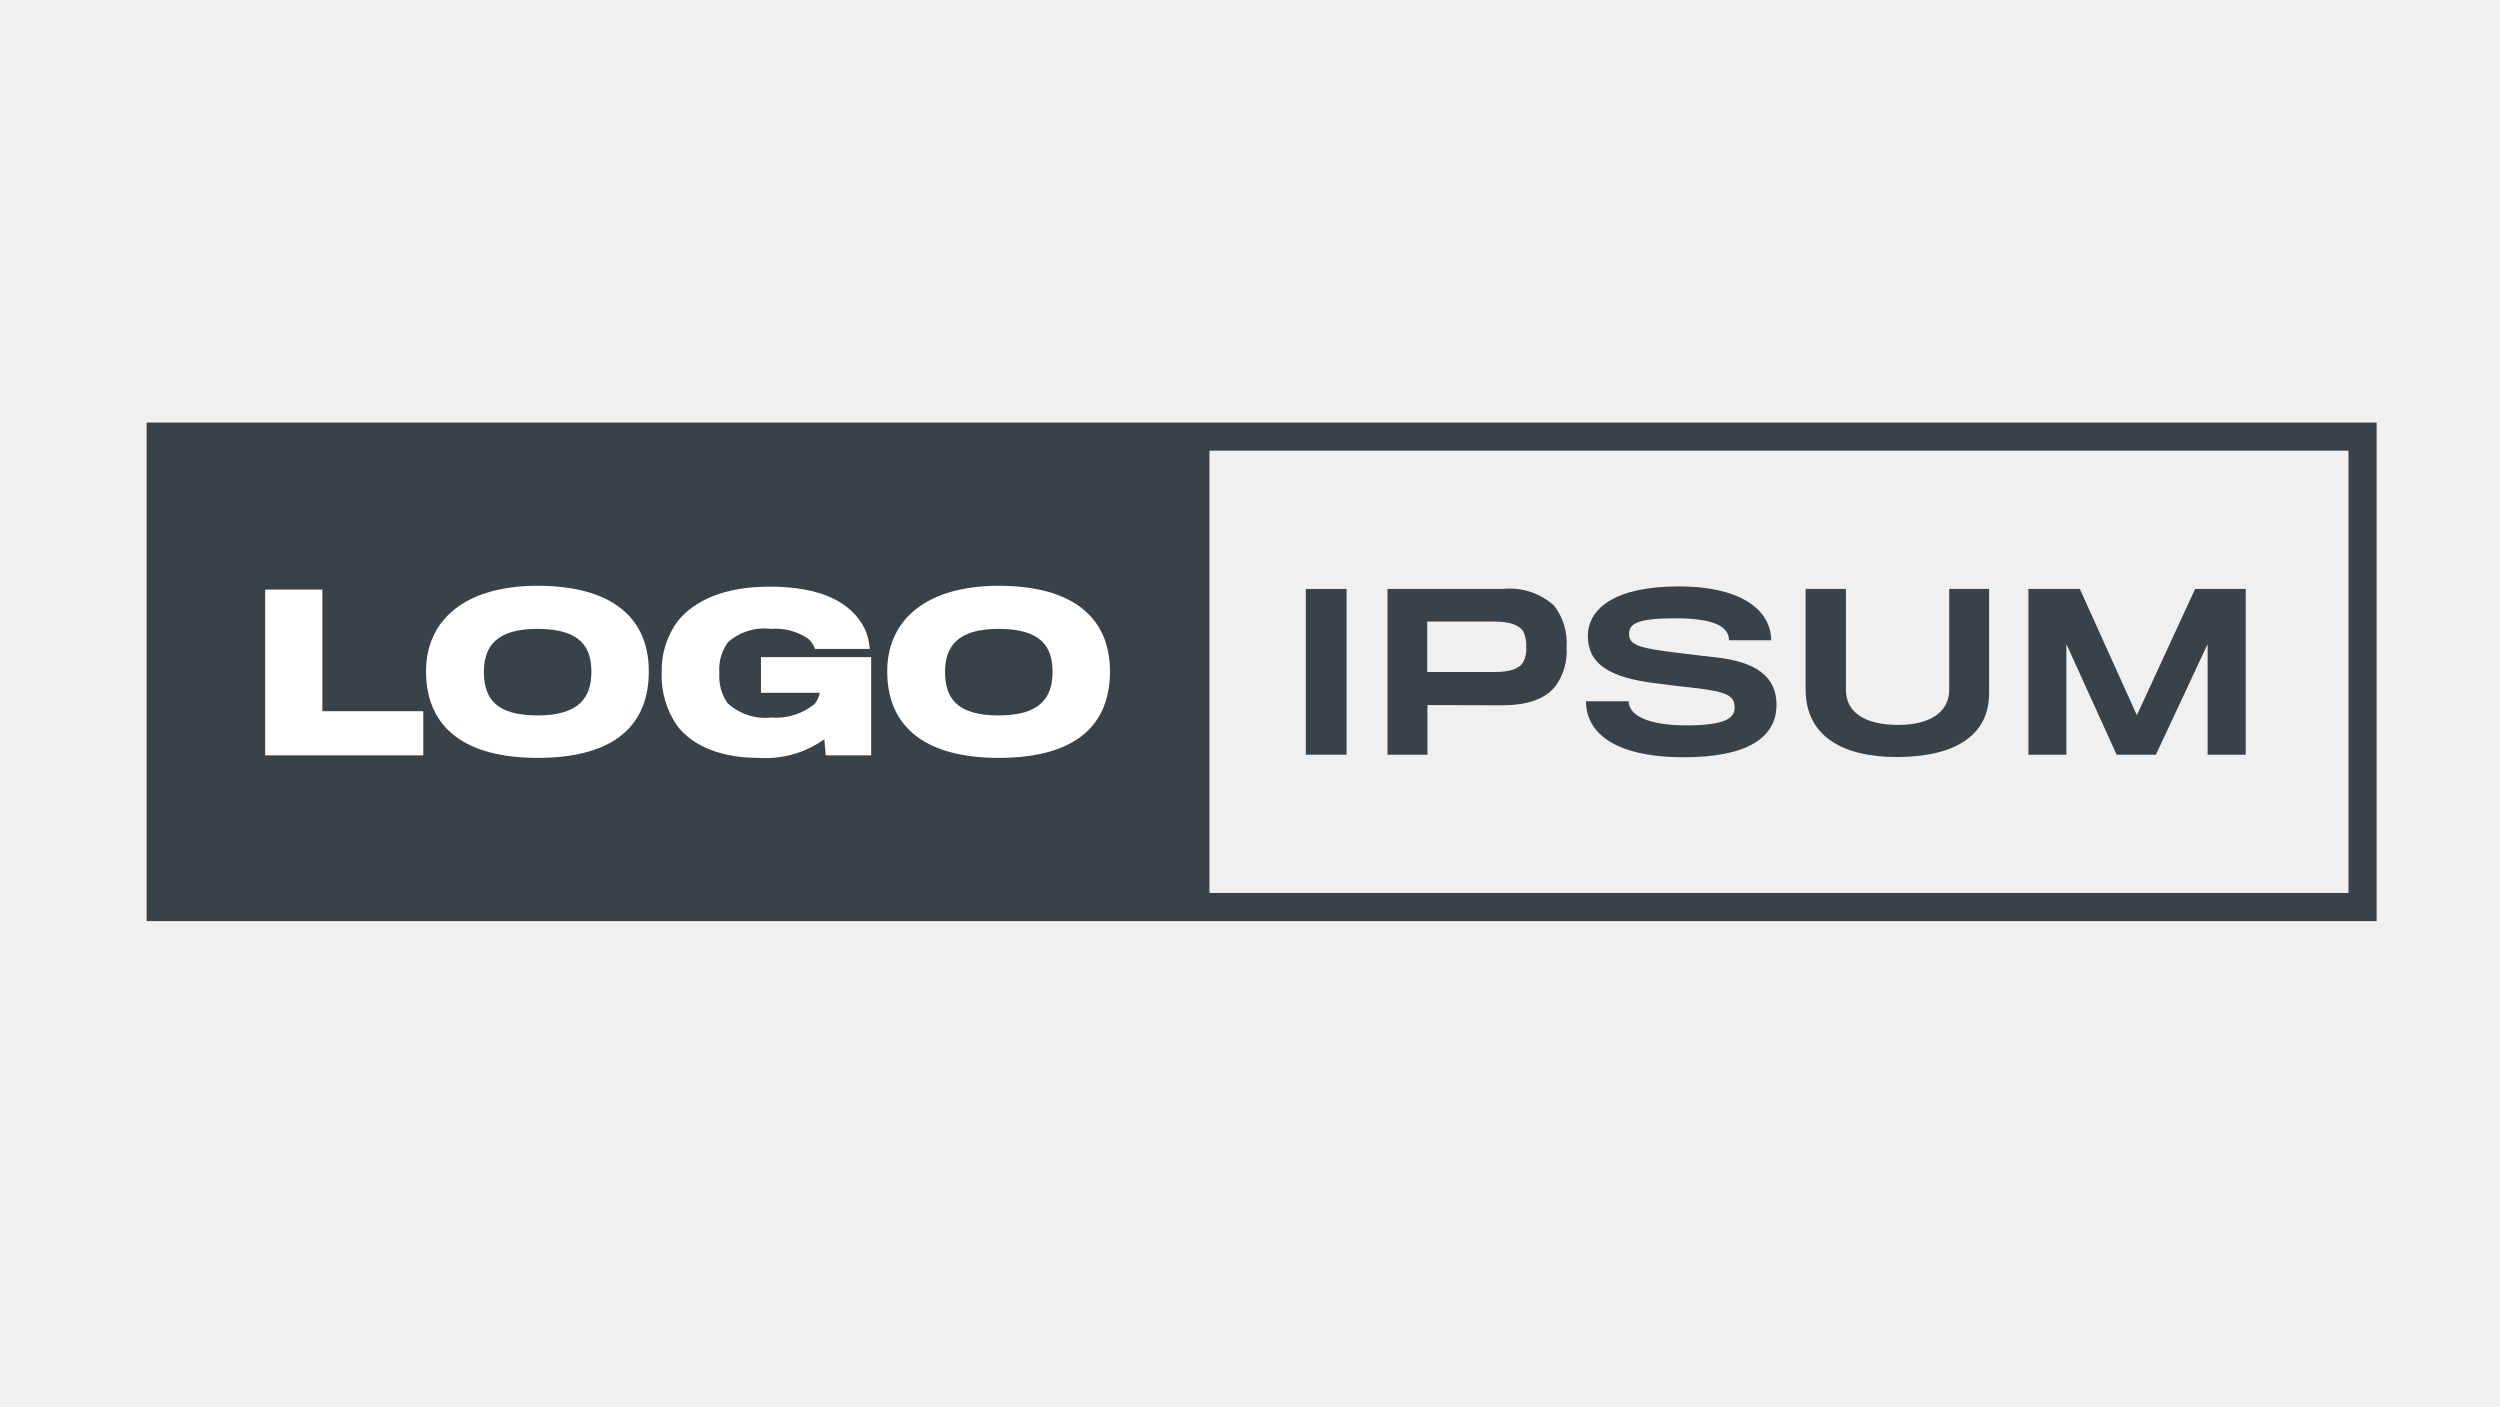
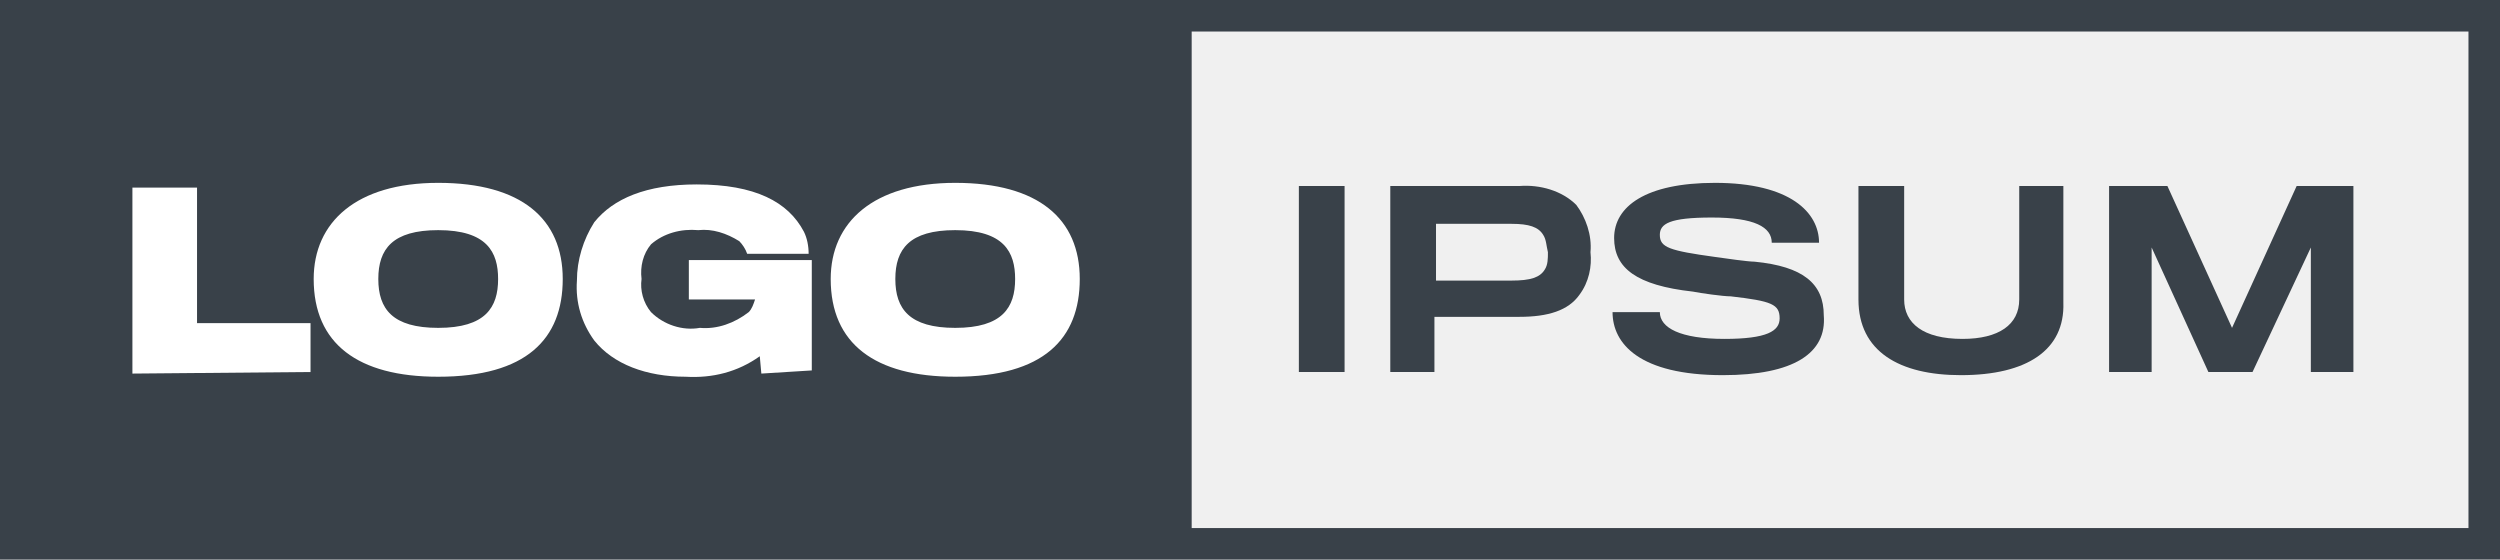
- <svg xmlns="http://www.w3.org/2000/svg" viewBox="0 0 177.778 100">
-   <path d="M10.427,30.047V65.5H169.005V30.047ZM167.005,63.5h-81V32.047h81Z" fill="#394149" />
-   <path d="M18.856,53.713V41.926h4.068v8.648H30.1v3.139Z" fill="#fff" />
-   <path d="M46.138,47.737c0,3.753-2.342,6.156-7.913,6.156-5.06,0-7.928-2.072-7.928-6.156,0-3.619,2.734-6.081,7.928-6.081C43.5,41.656,46.138,43.923,46.138,47.737Zm-4.084.045c0-1.7-.706-3.063-3.844-3.063-2.868,0-3.8,1.216-3.8,3.063,0,1.877.855,3.093,3.813,3.093C41.2,50.875,42.054,49.584,42.054,47.782Z" fill="#fff" />
-   <path d="M58.722,53.713l-.105-1.142a7.2,7.2,0,0,1-4.685,1.322c-2.507,0-4.595-.751-5.766-2.267a6.2,6.2,0,0,1-1.111-3.784A5.861,5.861,0,0,1,48.2,44.163c1.185-1.471,3.333-2.447,6.531-2.447,3.679,0,5.841,1.126,6.771,3.018a4.039,4.039,0,0,1,.346,1.411H57.956a1.6,1.6,0,0,0-.525-.751,4.138,4.138,0,0,0-2.628-.675,3.87,3.87,0,0,0-3.033.946,3.259,3.259,0,0,0-.615,2.207,3.336,3.336,0,0,0,.57,2.117,3.945,3.945,0,0,0,3.108,1.036,4.34,4.34,0,0,0,3.093-.961,1.886,1.886,0,0,0,.375-.8H54.113V46.731H61.95v6.982Z" fill="#fff" />
-   <path d="M78.932,47.737c0,3.753-2.343,6.156-7.913,6.156-5.06,0-7.928-2.072-7.928-6.156,0-3.619,2.734-6.081,7.928-6.081C76.29,41.656,78.932,43.923,78.932,47.737Zm-4.084.045c0-1.7-.706-3.063-3.844-3.063-2.868,0-3.8,1.216-3.8,3.063,0,1.877.856,3.093,3.813,3.093C73.993,50.875,74.848,49.584,74.848,47.782Z" fill="#fff" />
-   <path d="M92.857,53.668V41.881h2.9V53.668Z" fill="#394149" />
-   <path d="M110.649,48.743c-.735.961-2,1.4-3.783,1.411-.376,0-5.361-.015-5.361-.015v3.529H98.667V41.881h8.2a4.707,4.707,0,0,1,3.648,1.186,4.344,4.344,0,0,1,.886,2.958A4.248,4.248,0,0,1,110.649,48.743ZM108.322,44.9c-.3-.45-.947-.7-2.042-.7h-4.79v3.588h4.759c1.171,0,1.788-.24,2.073-.706a1.952,1.952,0,0,0,.21-1.066A2.279,2.279,0,0,0,108.322,44.9Z" fill="#394149" />
-   <path d="M119.764,53.848c-5.346,0-6.982-2-6.982-3.979h3.033c0,.976,1.336,1.712,4.084,1.712,2.732,0,3.453-.481,3.453-1.262,0-.871-.54-1.141-3.078-1.426-.5-.045-1.861-.21-2.372-.285-3.6-.406-4.986-1.472-4.986-3.379,0-2.012,2.028-3.528,6.427-3.528,4.775,0,6.607,1.877,6.607,3.829h-3c0-.991-1.126-1.562-3.784-1.562-2.733,0-3.318.375-3.318,1.111,0,.766.6,1.006,3.5,1.351.661.091,2.132.256,2.537.3,3.064.315,4.445,1.426,4.445,3.393C126.325,52.466,124.223,53.848,119.764,53.848Z" fill="#394149" />
-   <path d="M134.87,53.833c-3.918,0-6.471-1.547-6.471-4.8V41.881h2.867v7.192c0,1.487,1.217,2.477,3.724,2.477,2.267,0,3.619-.93,3.619-2.477V41.881h2.838V49.3C141.447,52.257,139.074,53.833,134.87,53.833Z" fill="#394149" />
-   <path d="M156.987,53.668V45.8l-3.679,7.868h-2.792L146.942,45.8v7.868h-2.7V41.881H147.9l4.054,8.979,4.144-8.979h3.6V53.668Z" fill="#394149" />
+ <svg xmlns="http://www.w3.org/2000/svg" version="1.1" id="Layer_1" x="0px" y="0px" viewBox="0 0 158.6 35.5" style="enable-background:new 0 0 158.6 35.5;" xml:space="preserve">
+   <style type="text/css">
+ 	.st0{fill:#394149;}
+ 	.st1{fill:#FFFFFF;}
+ </style>
+   <path class="st0" d="M0,0v35.5h158.6V0H0z M156.6,33.5h-81V2h81V33.5z" />
+   <path class="st1" d="M8.4,23.7V11.9h4.1v8.6h7.2v3.1L8.4,23.7z" />
+   <path class="st1" d="M35.7,17.7c0,3.8-2.3,6.2-7.9,6.2c-5.1,0-7.9-2.1-7.9-6.2c0-3.6,2.7-6.1,7.9-6.1C33.1,11.6,35.7,13.9,35.7,17.7  z M31.6,17.7c0-1.7-0.7-3.1-3.8-3.1c-2.9,0-3.8,1.2-3.8,3.1c0,1.9,0.9,3.1,3.8,3.1C30.8,20.8,31.6,19.5,31.6,17.7z" />
+   <path class="st1" d="M48.3,23.7l-0.1-1.1c-1.4,1-3,1.4-4.7,1.3c-2.5,0-4.6-0.8-5.8-2.3c-0.8-1.1-1.2-2.4-1.1-3.8  c0-1.3,0.4-2.6,1.1-3.7c1.2-1.5,3.3-2.4,6.5-2.4c3.7,0,5.8,1.1,6.8,3c0.2,0.4,0.3,0.9,0.3,1.4h-3.9c-0.1-0.3-0.3-0.6-0.5-0.8  c-0.8-0.5-1.7-0.8-2.6-0.7c-1.1-0.1-2.2,0.2-3,0.9c-0.5,0.6-0.7,1.4-0.6,2.2c-0.1,0.7,0.1,1.5,0.6,2.1c0.8,0.8,2,1.2,3.1,1  c1.1,0.1,2.2-0.3,3.1-1c0.2-0.2,0.3-0.5,0.4-0.8h-4.2v-2.5h7.8v7L48.3,23.7z" />
+   <path class="st1" d="M68.5,17.7c0,3.8-2.3,6.2-7.9,6.2c-5.1,0-7.9-2.1-7.9-6.2c0-3.6,2.7-6.1,7.9-6.1C65.9,11.6,68.5,13.9,68.5,17.7  z M64.4,17.7c0-1.7-0.7-3.1-3.8-3.1c-2.9,0-3.8,1.2-3.8,3.1c0,1.9,0.9,3.1,3.8,3.1C63.6,20.8,64.4,19.5,64.4,17.7z" />
+   <path class="st0" d="M82.4,23.6V11.8h2.9v11.8H82.4z" />
+   <path class="st0" d="M100.2,18.7c-0.7,1-2,1.4-3.8,1.4c-0.4,0-5.4,0-5.4,0v3.5h-2.8V11.8h8.2c1.3-0.1,2.7,0.3,3.6,1.2  c0.6,0.8,1,1.9,0.9,3C101,16.9,100.8,17.9,100.2,18.7z M97.9,14.9c-0.3-0.5-0.9-0.7-2-0.7h-4.8v3.6h4.8c1.2,0,1.8-0.2,2.1-0.7  c0.2-0.3,0.2-0.7,0.2-1.1C98.1,15.6,98.1,15.2,97.9,14.9z" />
+   <path class="st0" d="M109.3,23.8c-5.3,0-7-2-7-4h3c0,1,1.3,1.7,4.1,1.7c2.7,0,3.5-0.5,3.5-1.3c0-0.9-0.5-1.1-3.1-1.4  c-0.5,0-1.9-0.2-2.4-0.3c-3.6-0.4-5-1.5-5-3.4c0-2,2-3.5,6.4-3.5c4.8,0,6.6,1.9,6.6,3.8h-3c0-1-1.1-1.6-3.8-1.6  c-2.7,0-3.3,0.4-3.3,1.1c0,0.8,0.6,1,3.5,1.4c0.7,0.1,2.1,0.3,2.5,0.3c3.1,0.3,4.4,1.4,4.4,3.4C115.9,22.4,113.8,23.8,109.3,23.8z" />
+   <path class="st0" d="M124.4,23.8c-3.9,0-6.5-1.5-6.5-4.8v-7.2h2.9V19c0,1.5,1.2,2.5,3.7,2.5c2.3,0,3.6-0.9,3.6-2.5v-7.2h2.8v7.4  C131,22.2,128.6,23.8,124.4,23.8z" />
+   <path class="st0" d="M146.6,23.6v-7.9l-3.7,7.9h-2.8l-3.6-7.9v7.9h-2.7V11.8h3.7l4.1,9l4.1-9h3.6v11.8H146.6z" />
</svg>
